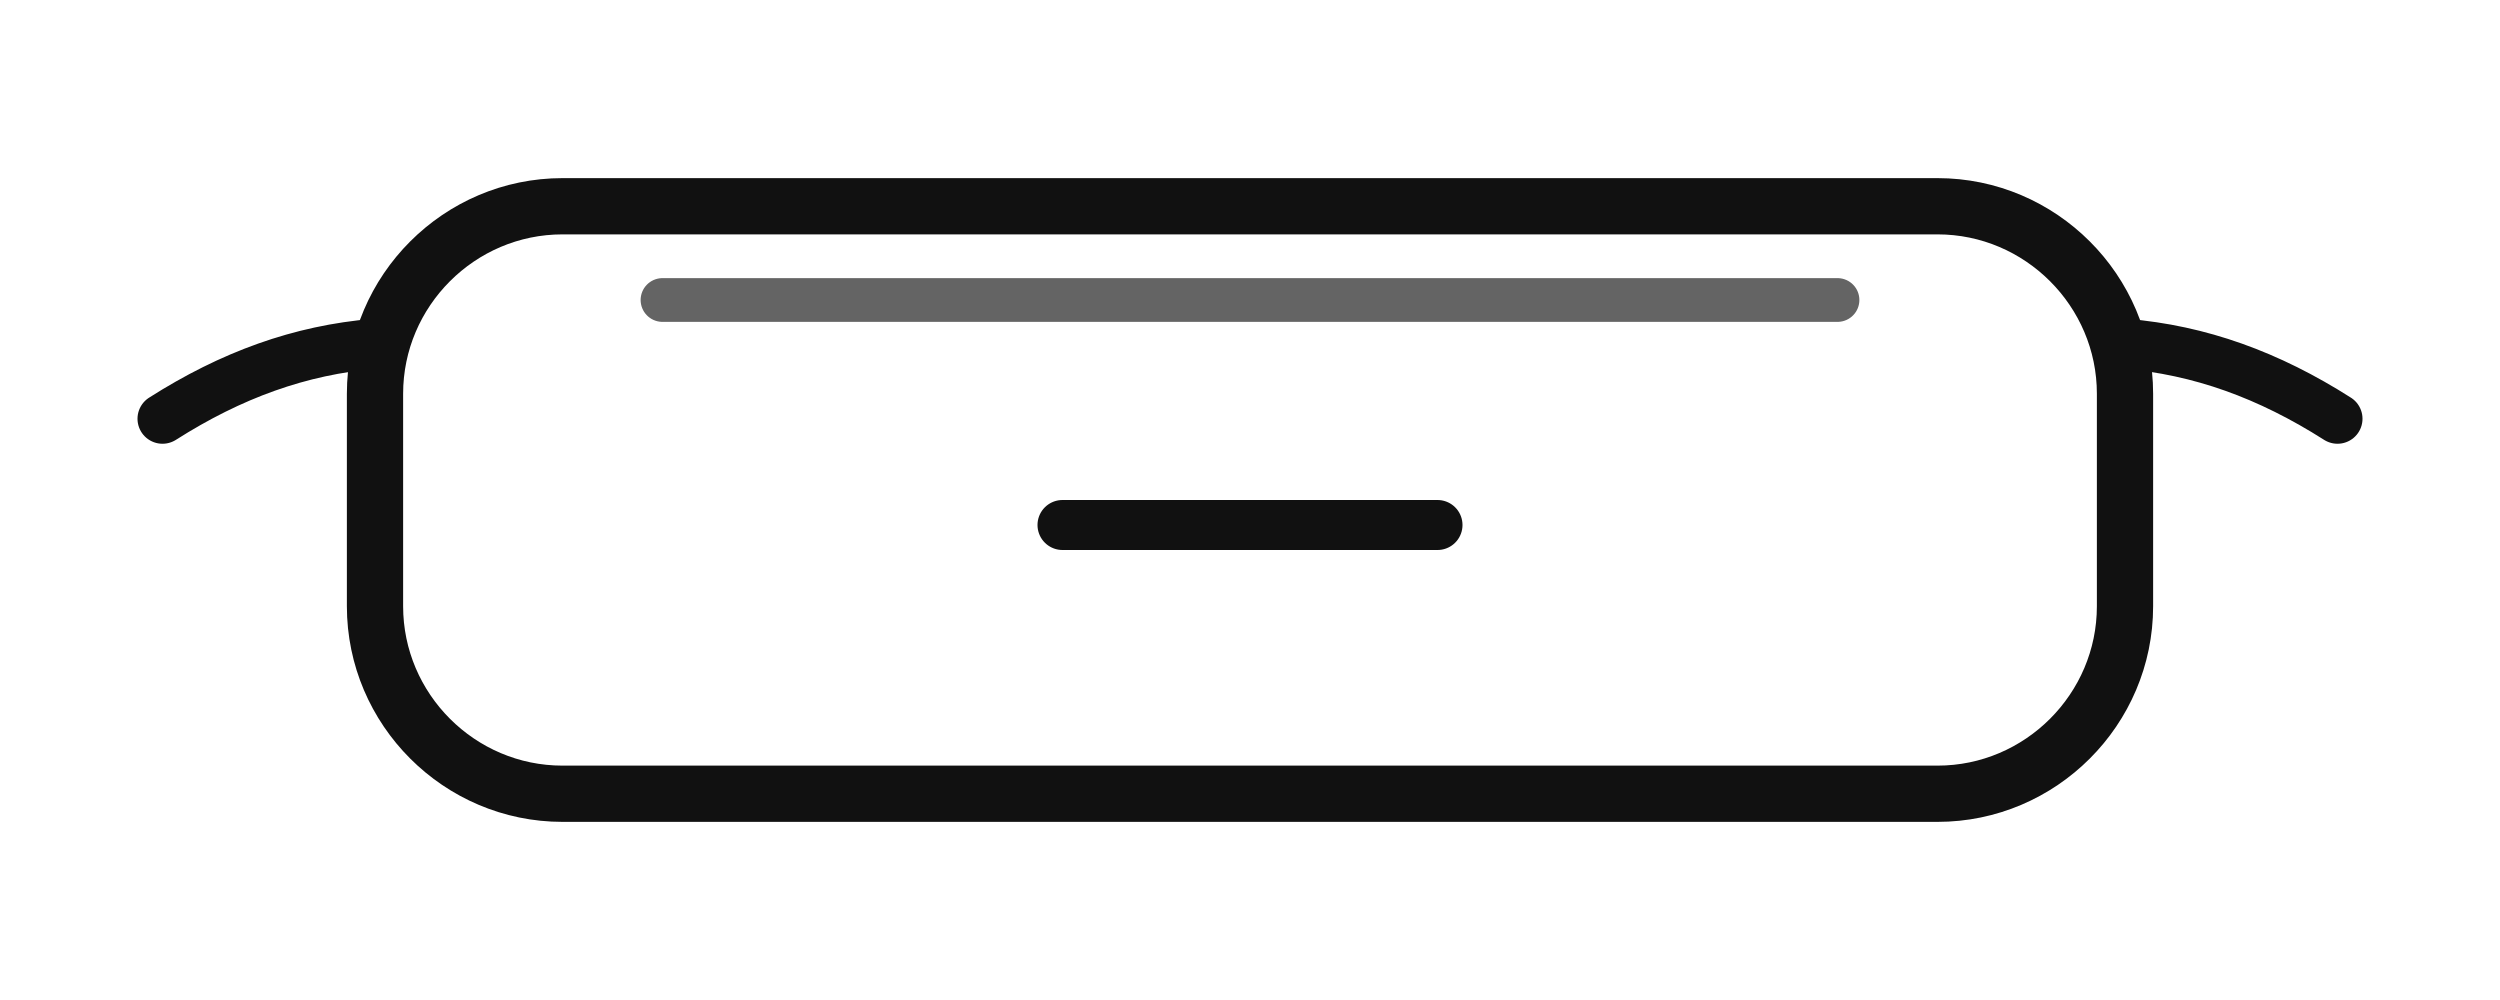
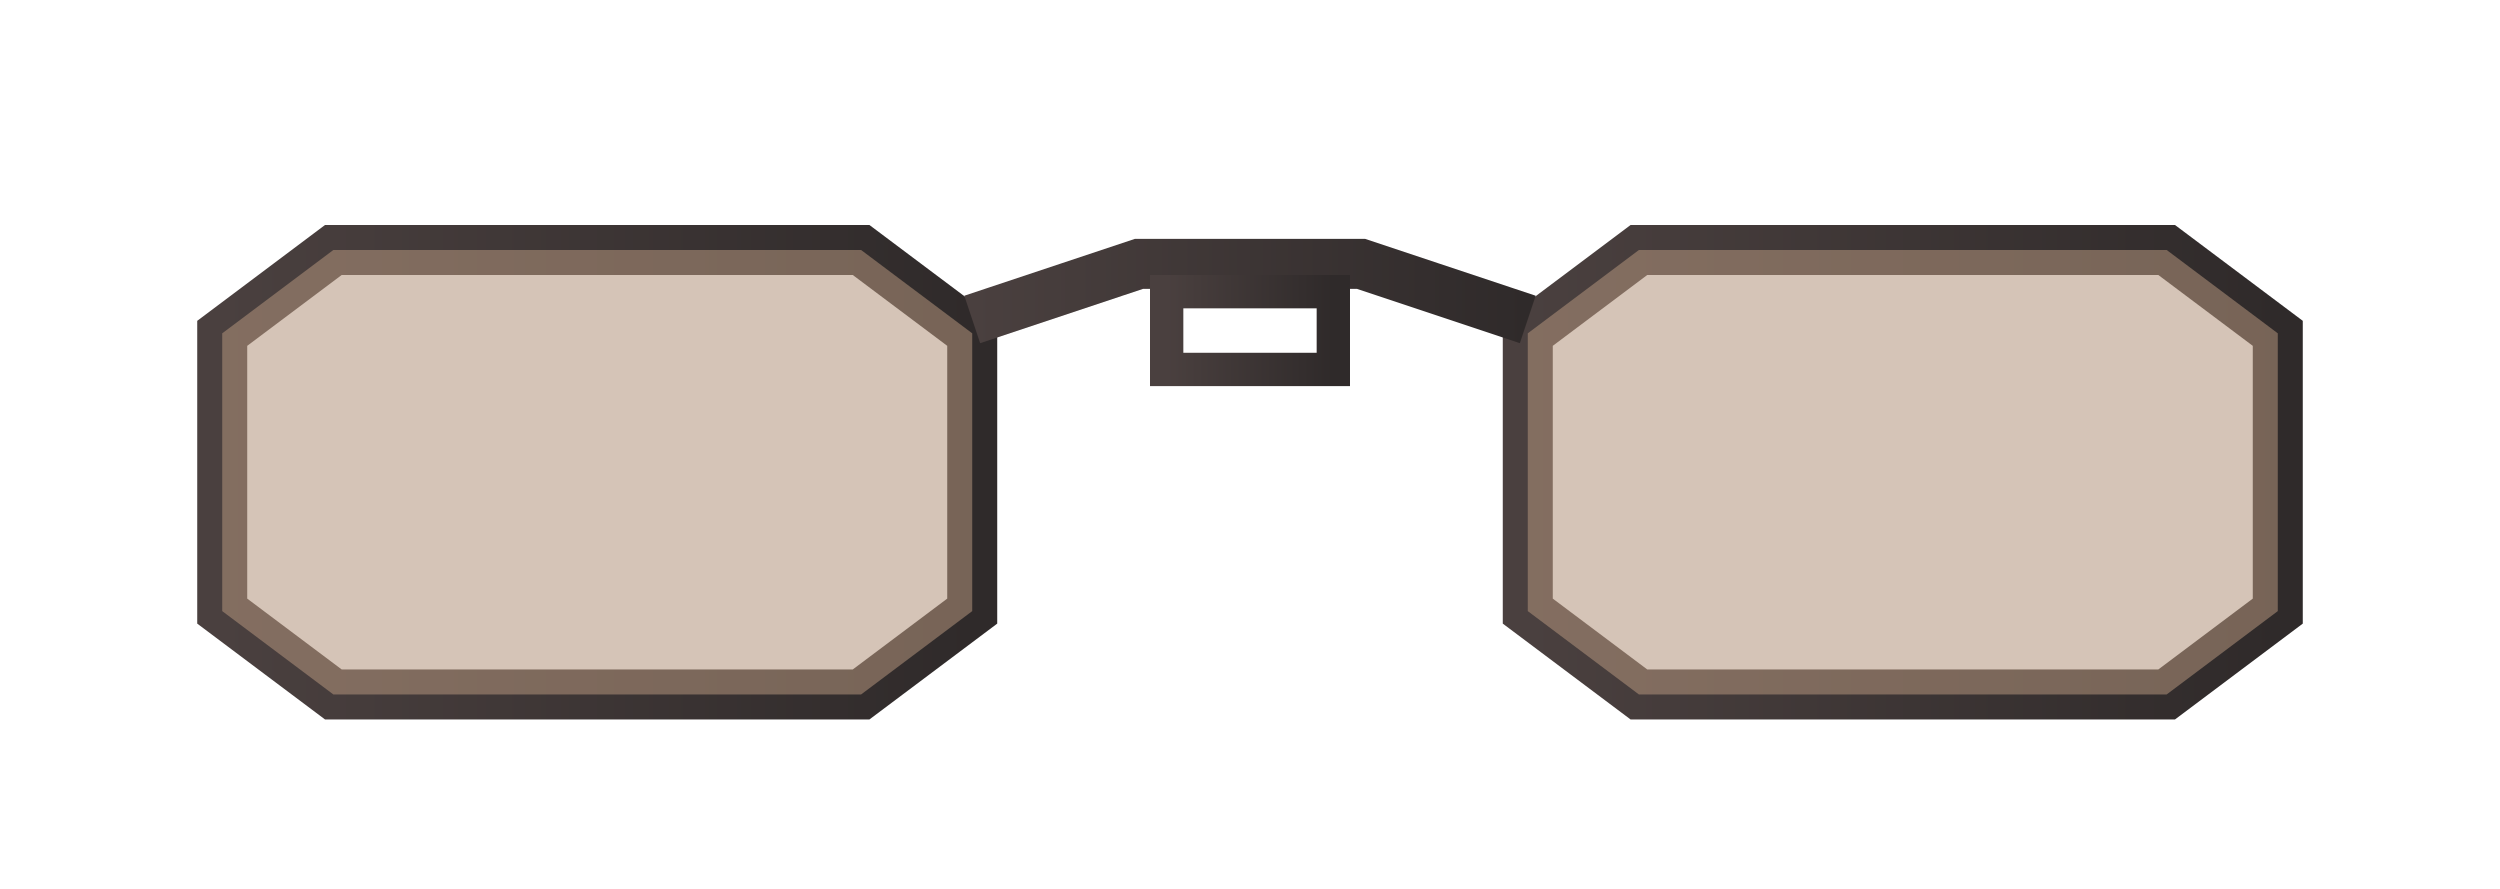
- <svg xmlns="http://www.w3.org/2000/svg" width="800" height="320" viewBox="0 0 800 320" fill="none">
-   <path d="M120 126C120 93 147 66 180 66H620C653 66 680 93 680 126V194C680 227 653 254 620 254H180C147 254 120 227 120 194V126Z" stroke="#111111" stroke-width="18" stroke-linejoin="round" />
-   <path d="M340 168H460" stroke="#111111" stroke-width="16" stroke-linecap="round" />
-   <path d="M52 134C74 120 96 112 120 110" stroke="#111111" stroke-width="16" stroke-linecap="round" />
-   <path d="M748 134C726 120 704 112 680 110" stroke="#111111" stroke-width="16" stroke-linecap="round" />
-   <path d="M212 96H588" stroke="#111111" stroke-width="14" stroke-linecap="round" opacity="0.65" />
+ <svg xmlns="http://www.w3.org/2000/svg" viewBox="0 0 900 320">
+   <defs>
+     <linearGradient id="frame" x1="0" x2="1">
+       <stop offset="0%" stop-color="#4a403f" />
+       <stop offset="100%" stop-color="#2f2a2a" />
+     </linearGradient>
+   </defs>
+   <polygon points="120,90 310,90 350,120 350,220 310,250 120,250 80,220 80,120" fill="none" stroke="url(#frame)" stroke-width="18" />
+   <polygon points="590,90 780,90 820,120 820,220 780,250 590,250 550,220 550,120" fill="none" stroke="url(#frame)" stroke-width="18" />
+   <path d="M350 115 L410 95 L490 95 L550 115" fill="none" stroke="url(#frame)" stroke-width="18" />
+   <rect x="420" y="105" width="60" height="28" fill="none" stroke="url(#frame)" stroke-width="12" />
+   <polygon points="120,90 310,90 350,120 350,220 310,250 120,250 80,220 80,120" fill="#b3947c" opacity="0.55" />
+   <polygon points="590,90 780,90 820,120 820,220 780,250 590,250 550,220 550,120" fill="#b3947c" opacity="0.55" />
</svg>
